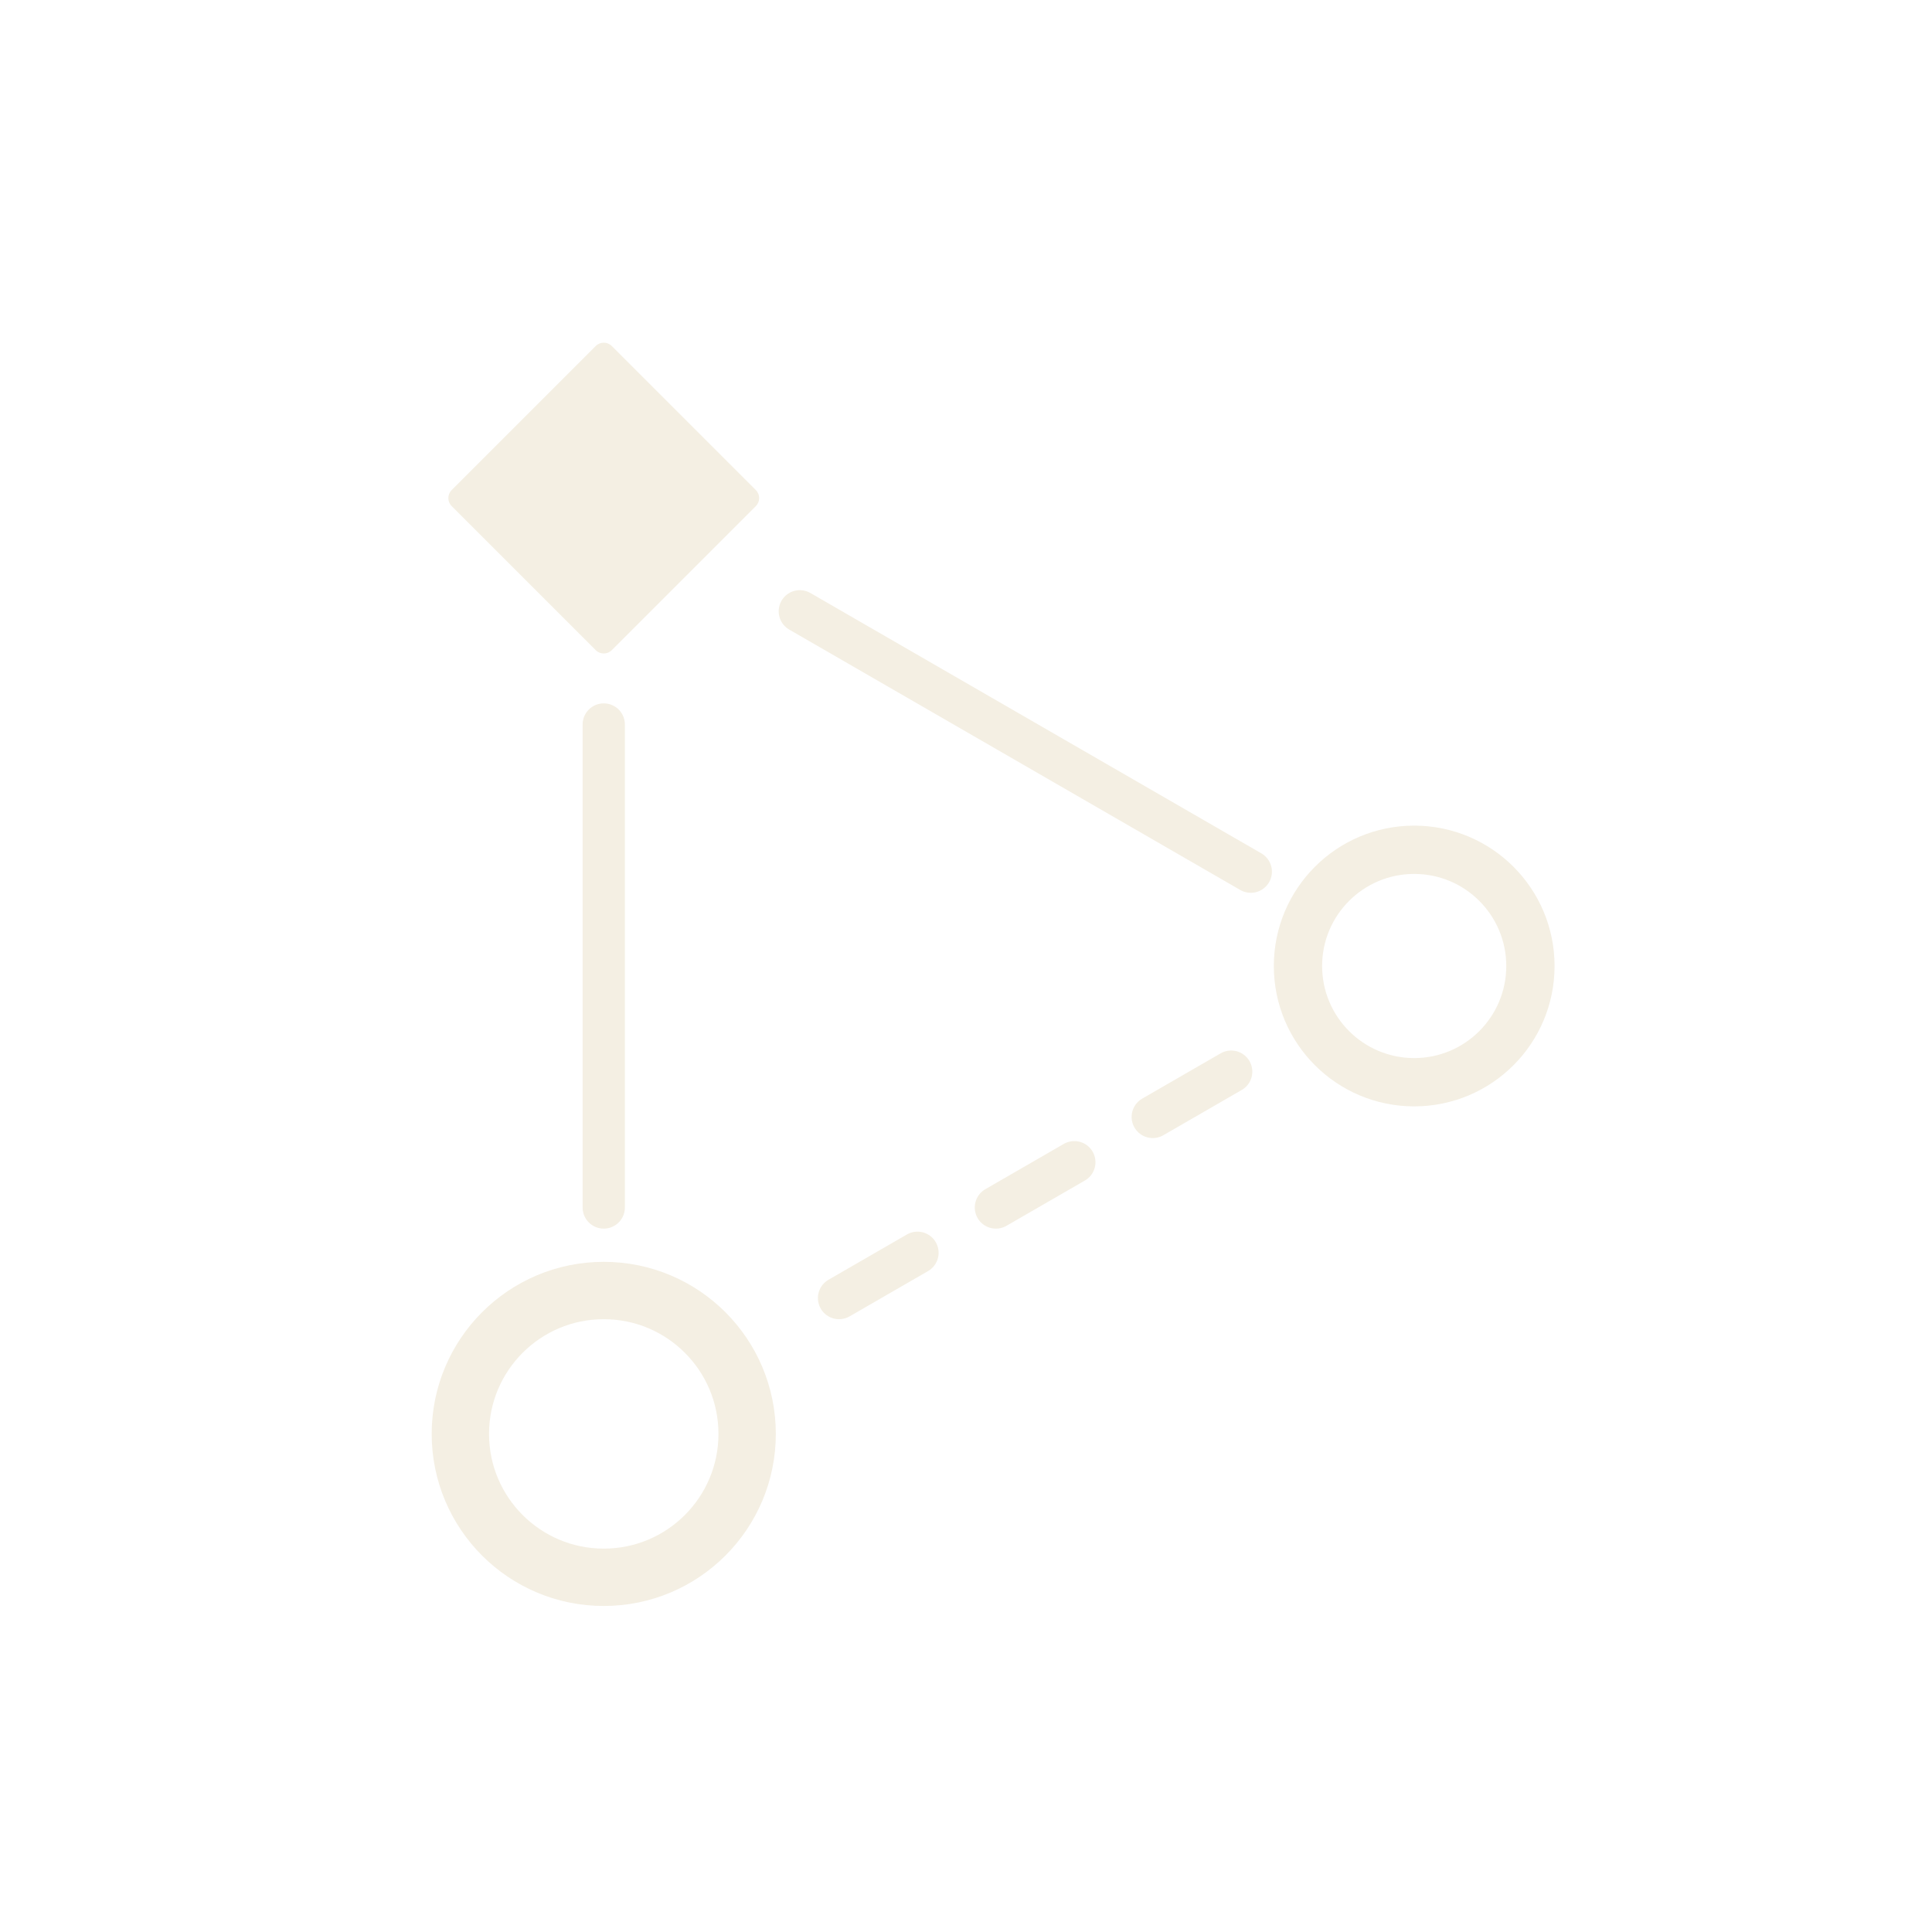
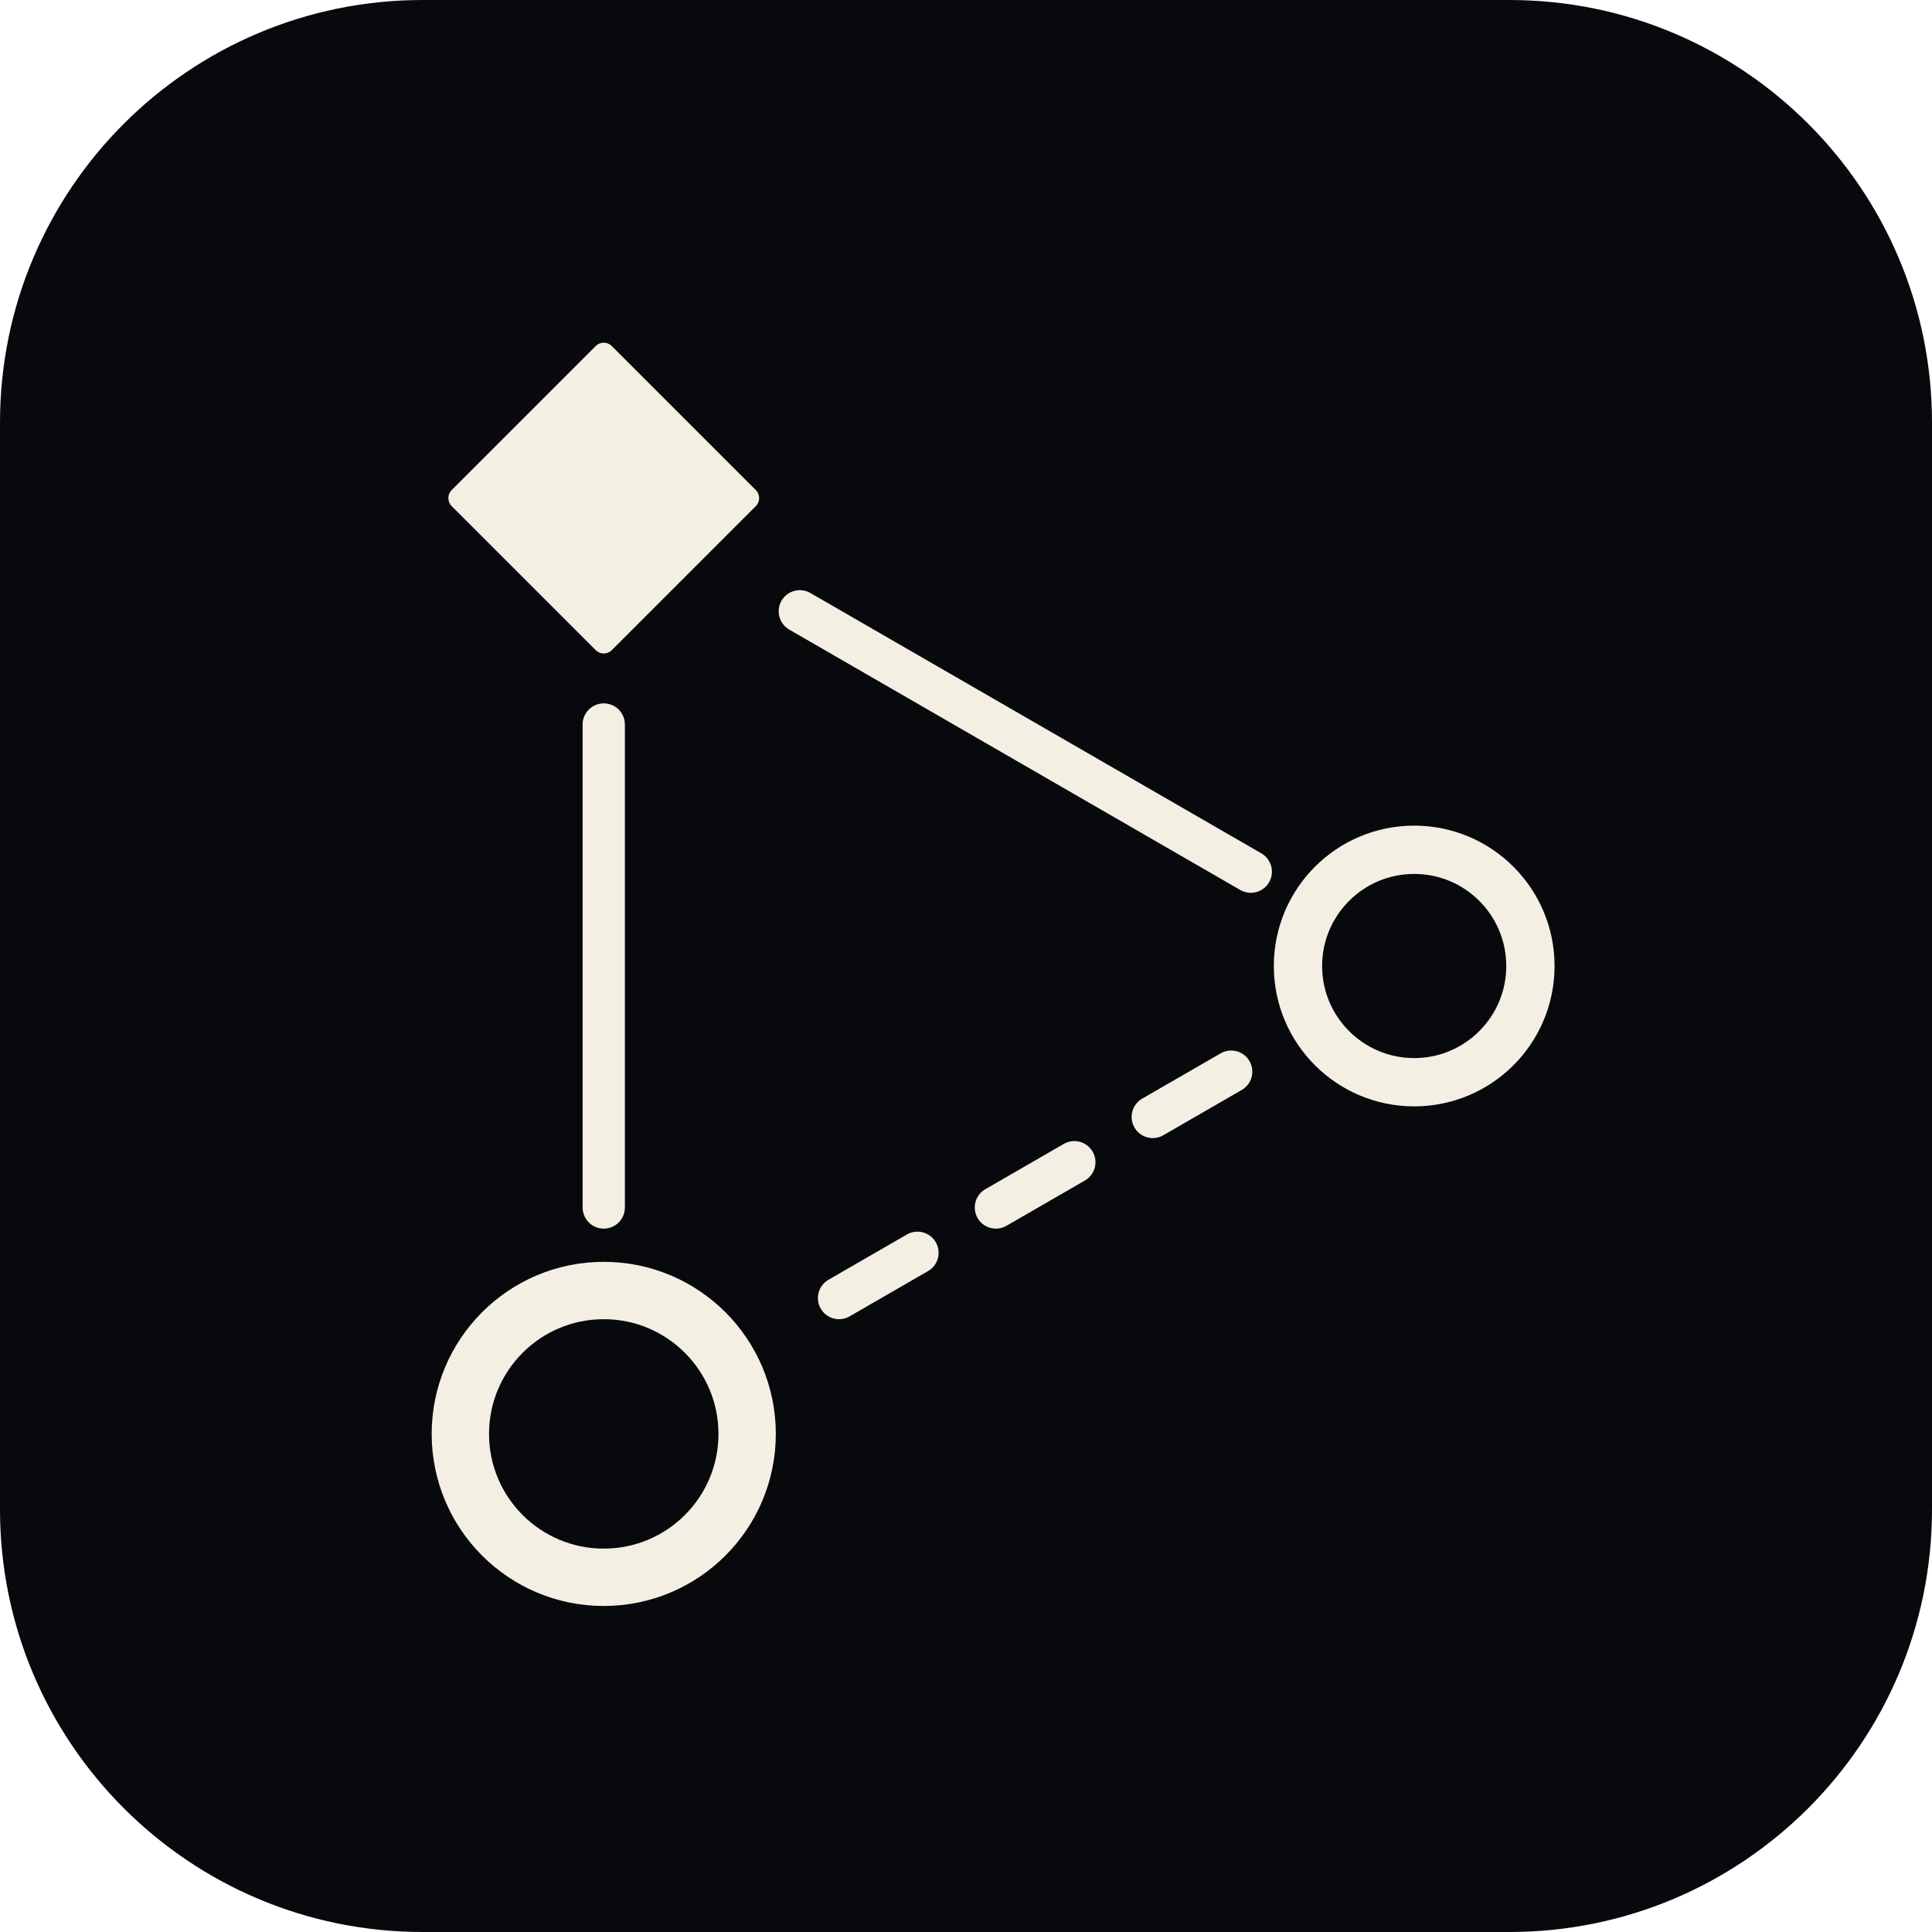
<svg xmlns="http://www.w3.org/2000/svg" viewBox="0 0 128 128" role="img" aria-labelledby="title desc">
+   <rect id="plate" width="128" height="128" rx="28" fill="#07090D" />
  <line id="edge-a-b" x1="40" y1="48" x2="40" y2="80" stroke="#F4EFE3" stroke-width="2.8" stroke-linecap="round" />
  <line id="edge-a-c" x1="52.99" y1="40.5" x2="82.868" y2="57.75" stroke="#F4EFE3" stroke-width="2.8" stroke-linecap="round" />
  <line id="dash-b-c-1" x1="55.589" y1="86" x2="60.785" y2="83" stroke="#F4EFE3" stroke-width="2.8" stroke-linecap="round" />
  <line id="dash-b-c-2" x1="65.981" y1="80" x2="71.177" y2="77" stroke="#F4EFE3" stroke-width="2.8" stroke-linecap="round" />
  <line id="dash-b-c-3" x1="76.373" y1="74" x2="81.569" y2="71" stroke="#F4EFE3" stroke-width="2.8" stroke-linecap="round" />
  <rect id="diamond-a" x="32.5" y="25.5" width="15" height="15" rx="0.75" transform="rotate(45 40 33)" fill="#F4EFE3" />
  <circle id="node-b-gold" cx="40" cy="95" r="9.5" fill="none" stroke="#F4EFE3" stroke-width="3.8" />
  <circle id="node-c-sky" cx="93.694" cy="64" r="7.7" fill="none" stroke="#F4EFE3" stroke-width="3.2" />
</svg>
